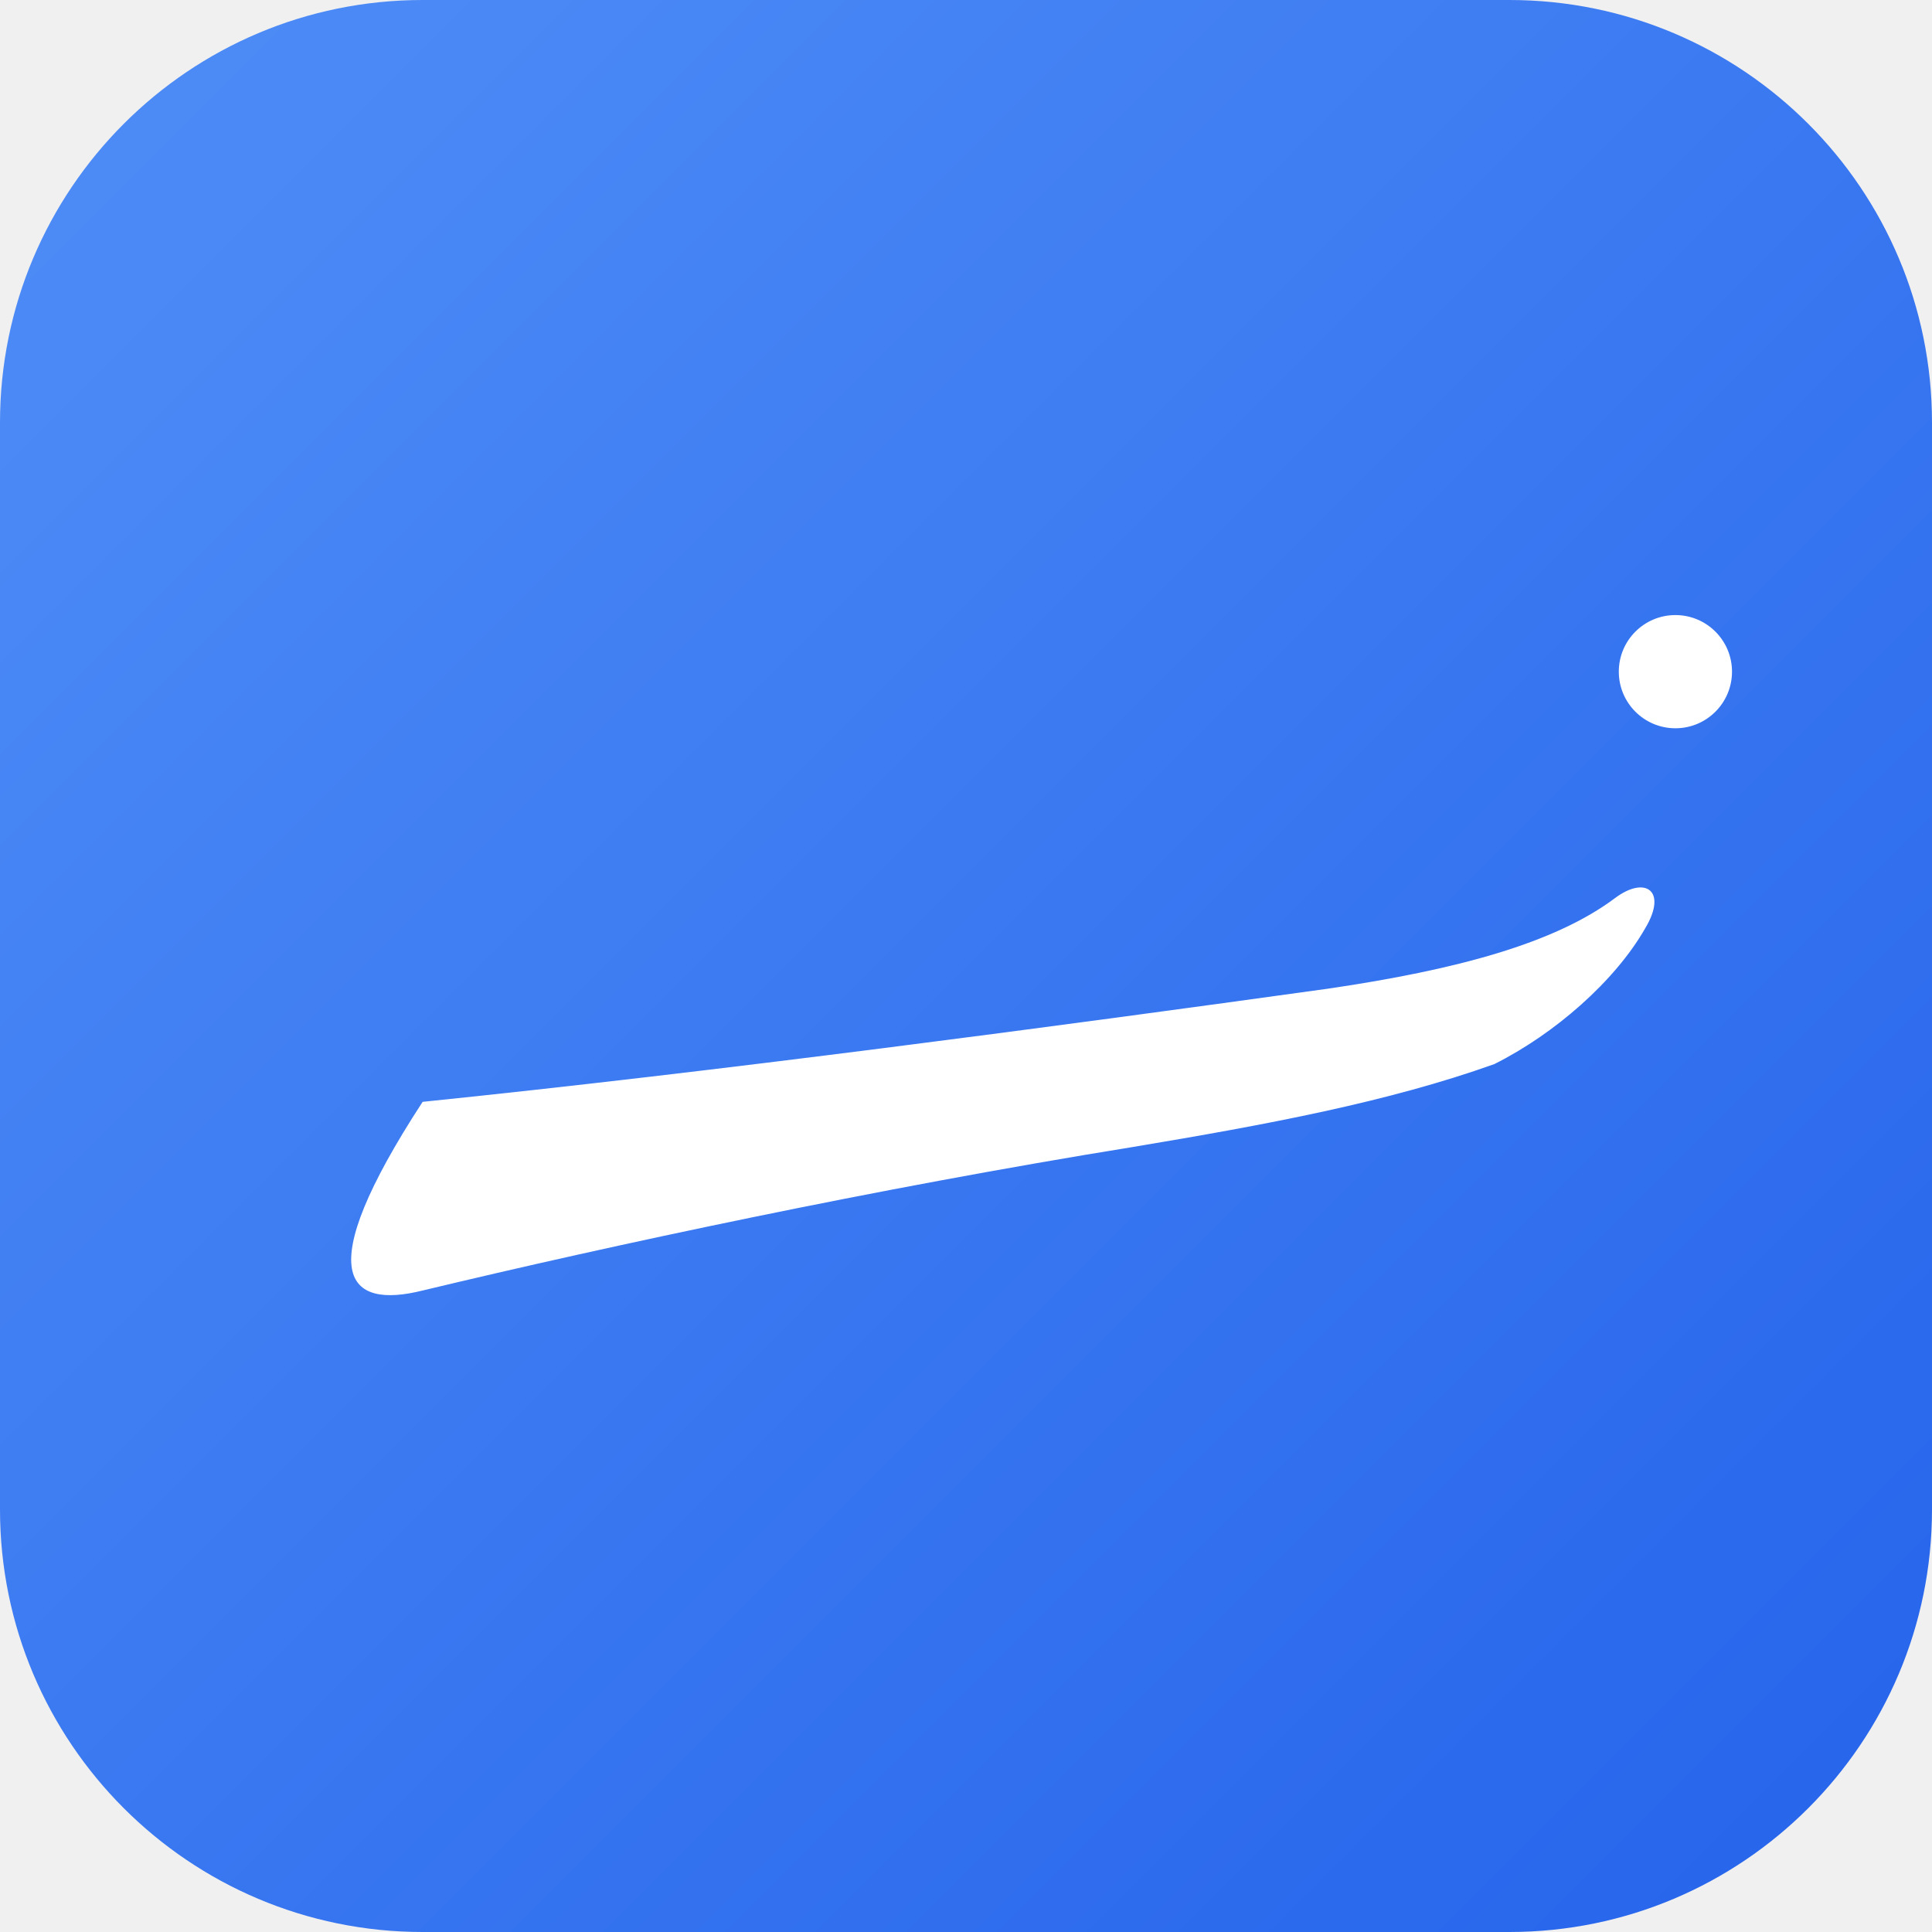
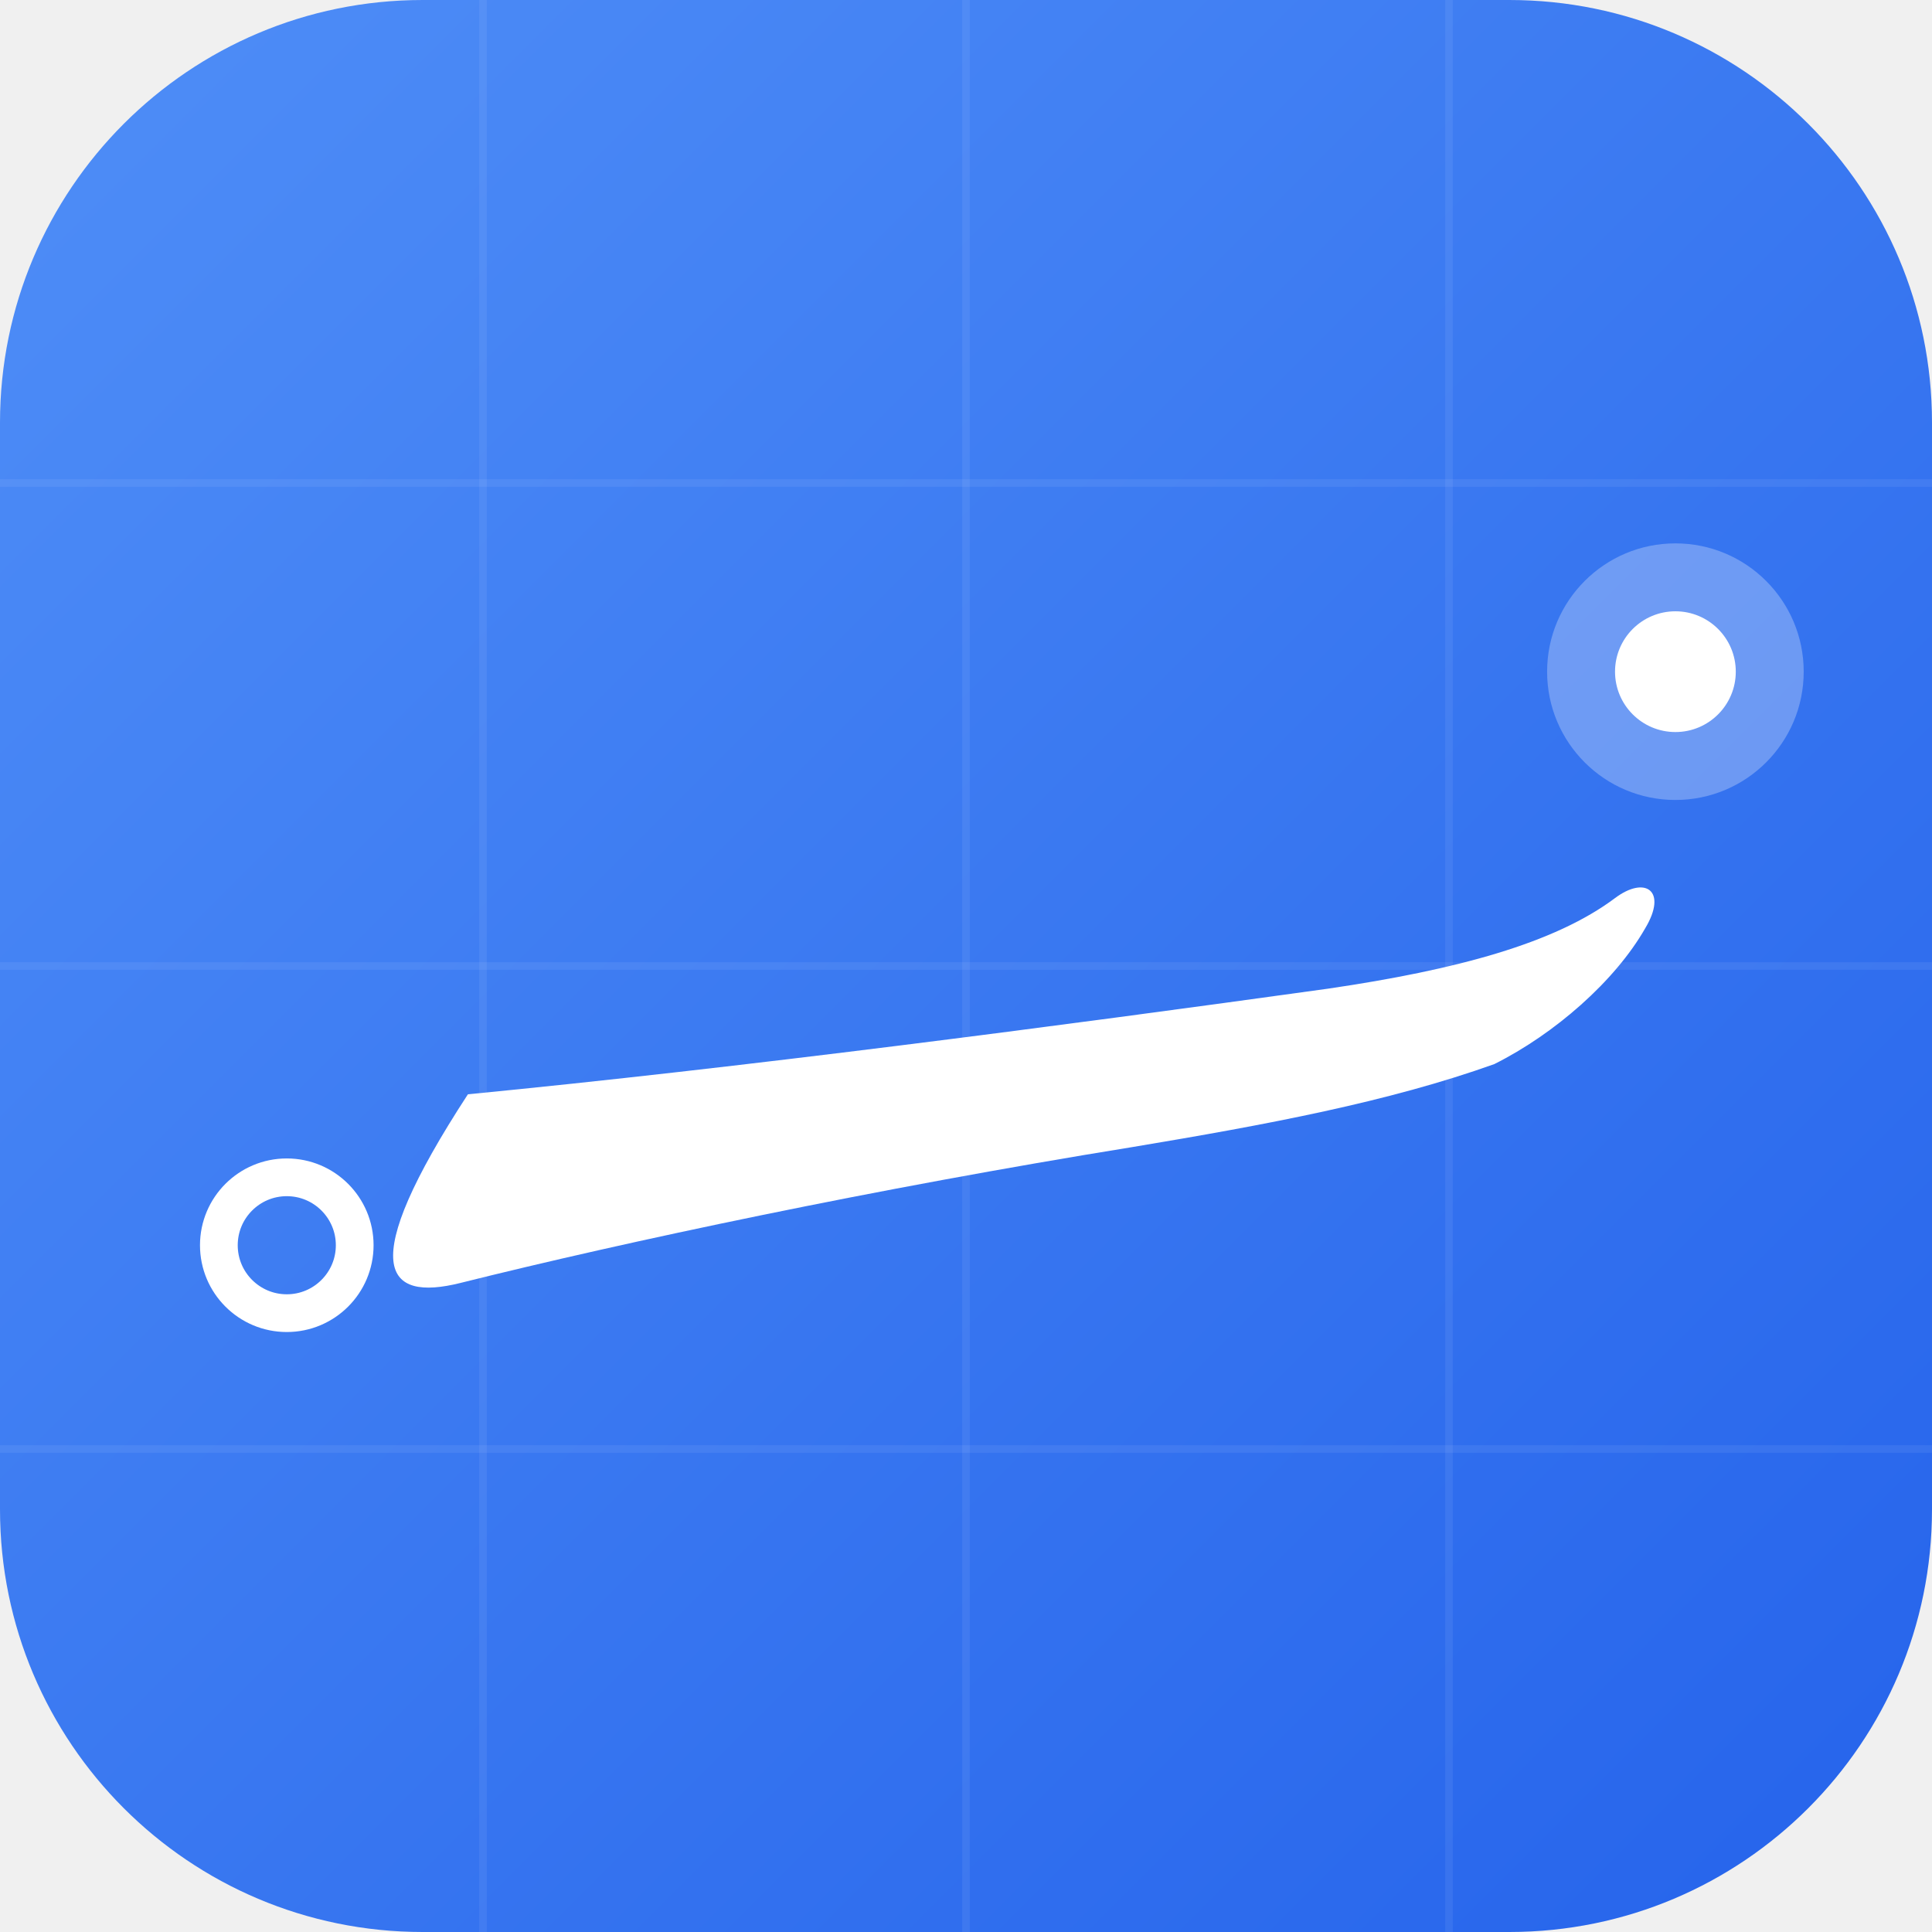
<svg xmlns="http://www.w3.org/2000/svg" viewBox="0 0 512 512">
  <defs>
    <linearGradient id="bg" x1="0" y1="0" x2="1" y2="1">
      <stop offset="0" stop-color="#4f8ef7" />
      <stop offset="1" stop-color="#2563eb" />
    </linearGradient>
  </defs>
  <rect width="512" height="512" rx="112" fill="url(#bg)" />
-   <path fill="#ffffff" d="     M112 292     C 190 284, 280 272, 352 262     C 386 257, 412 250, 428 238     C 436 232, 442 236, 436 246     C 428 260, 412 274, 396 282     C 368 292, 336 298, 300 304     C 232 315, 162 330, 112 342     C 92 347, 82 338, 112 292 Z" />
-   <circle cx="444" cy="178" r="15" fill="#ffffff" />
+   <g stroke="#ffffff" stroke-opacity="0.07" stroke-width="2">
+     <line x1="128" y1="0" x2="128" y2="512" />
+     <line x1="256" y1="0" x2="256" y2="512" />
+     <line x1="384" y1="0" x2="384" y2="512" />
+     <line x1="0" y1="128" x2="512" y2="128" />
+     <line x1="0" y1="256" x2="512" y2="256" />
+     <line x1="0" y1="384" x2="512" y2="384" />
+   </g>
+   <circle cx="76" cy="330" r="18" fill="none" stroke="#ffffff" stroke-width="10" />
+   <path fill="#ffffff" d="     M124 290     C 196 283, 280 272, 352 262     C 386 257, 412 250, 428 238     C 436 232, 442 236, 436 246     C 428 260, 412 274, 396 282     C 368 292, 336 298, 300 304     C 232 315, 166 329, 122 340     C 102 345, 94 336, 124 290 Z" />
+   <circle cx="444" cy="178" r="34" fill="#ffffff" opacity="0.28" />
+   <circle cx="444" cy="178" r="16" fill="#ffffff" />
</svg>
